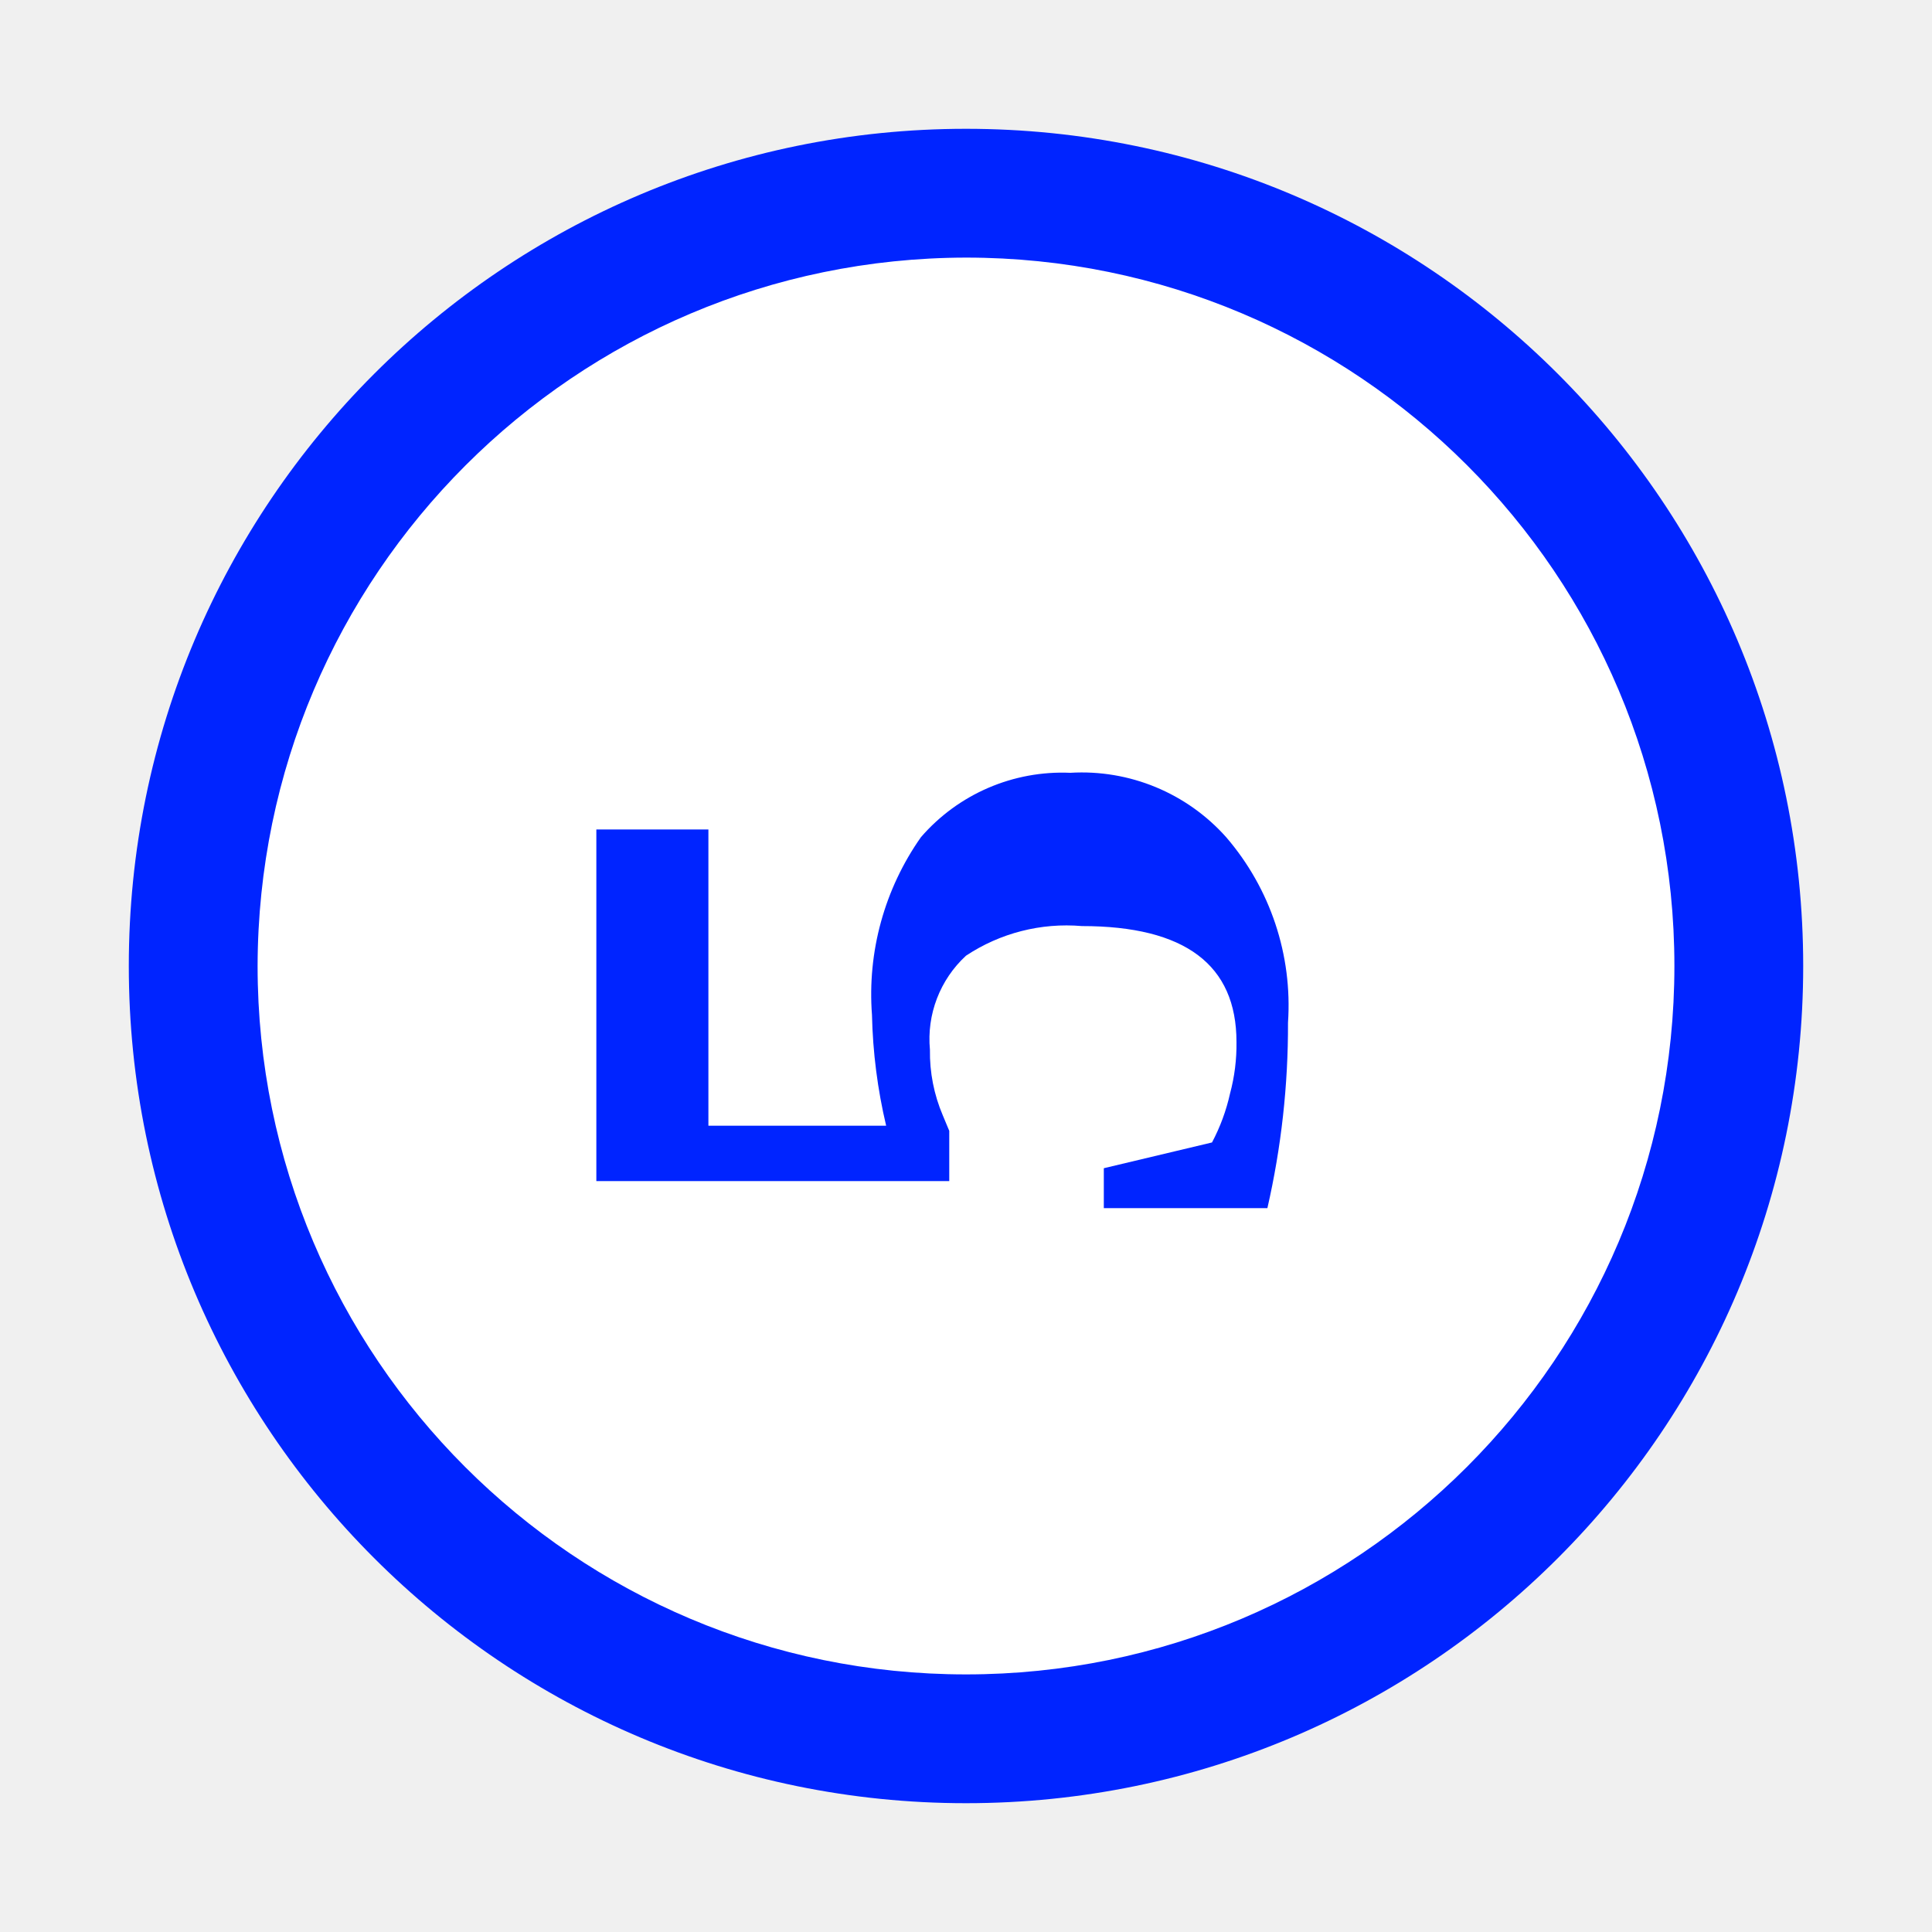
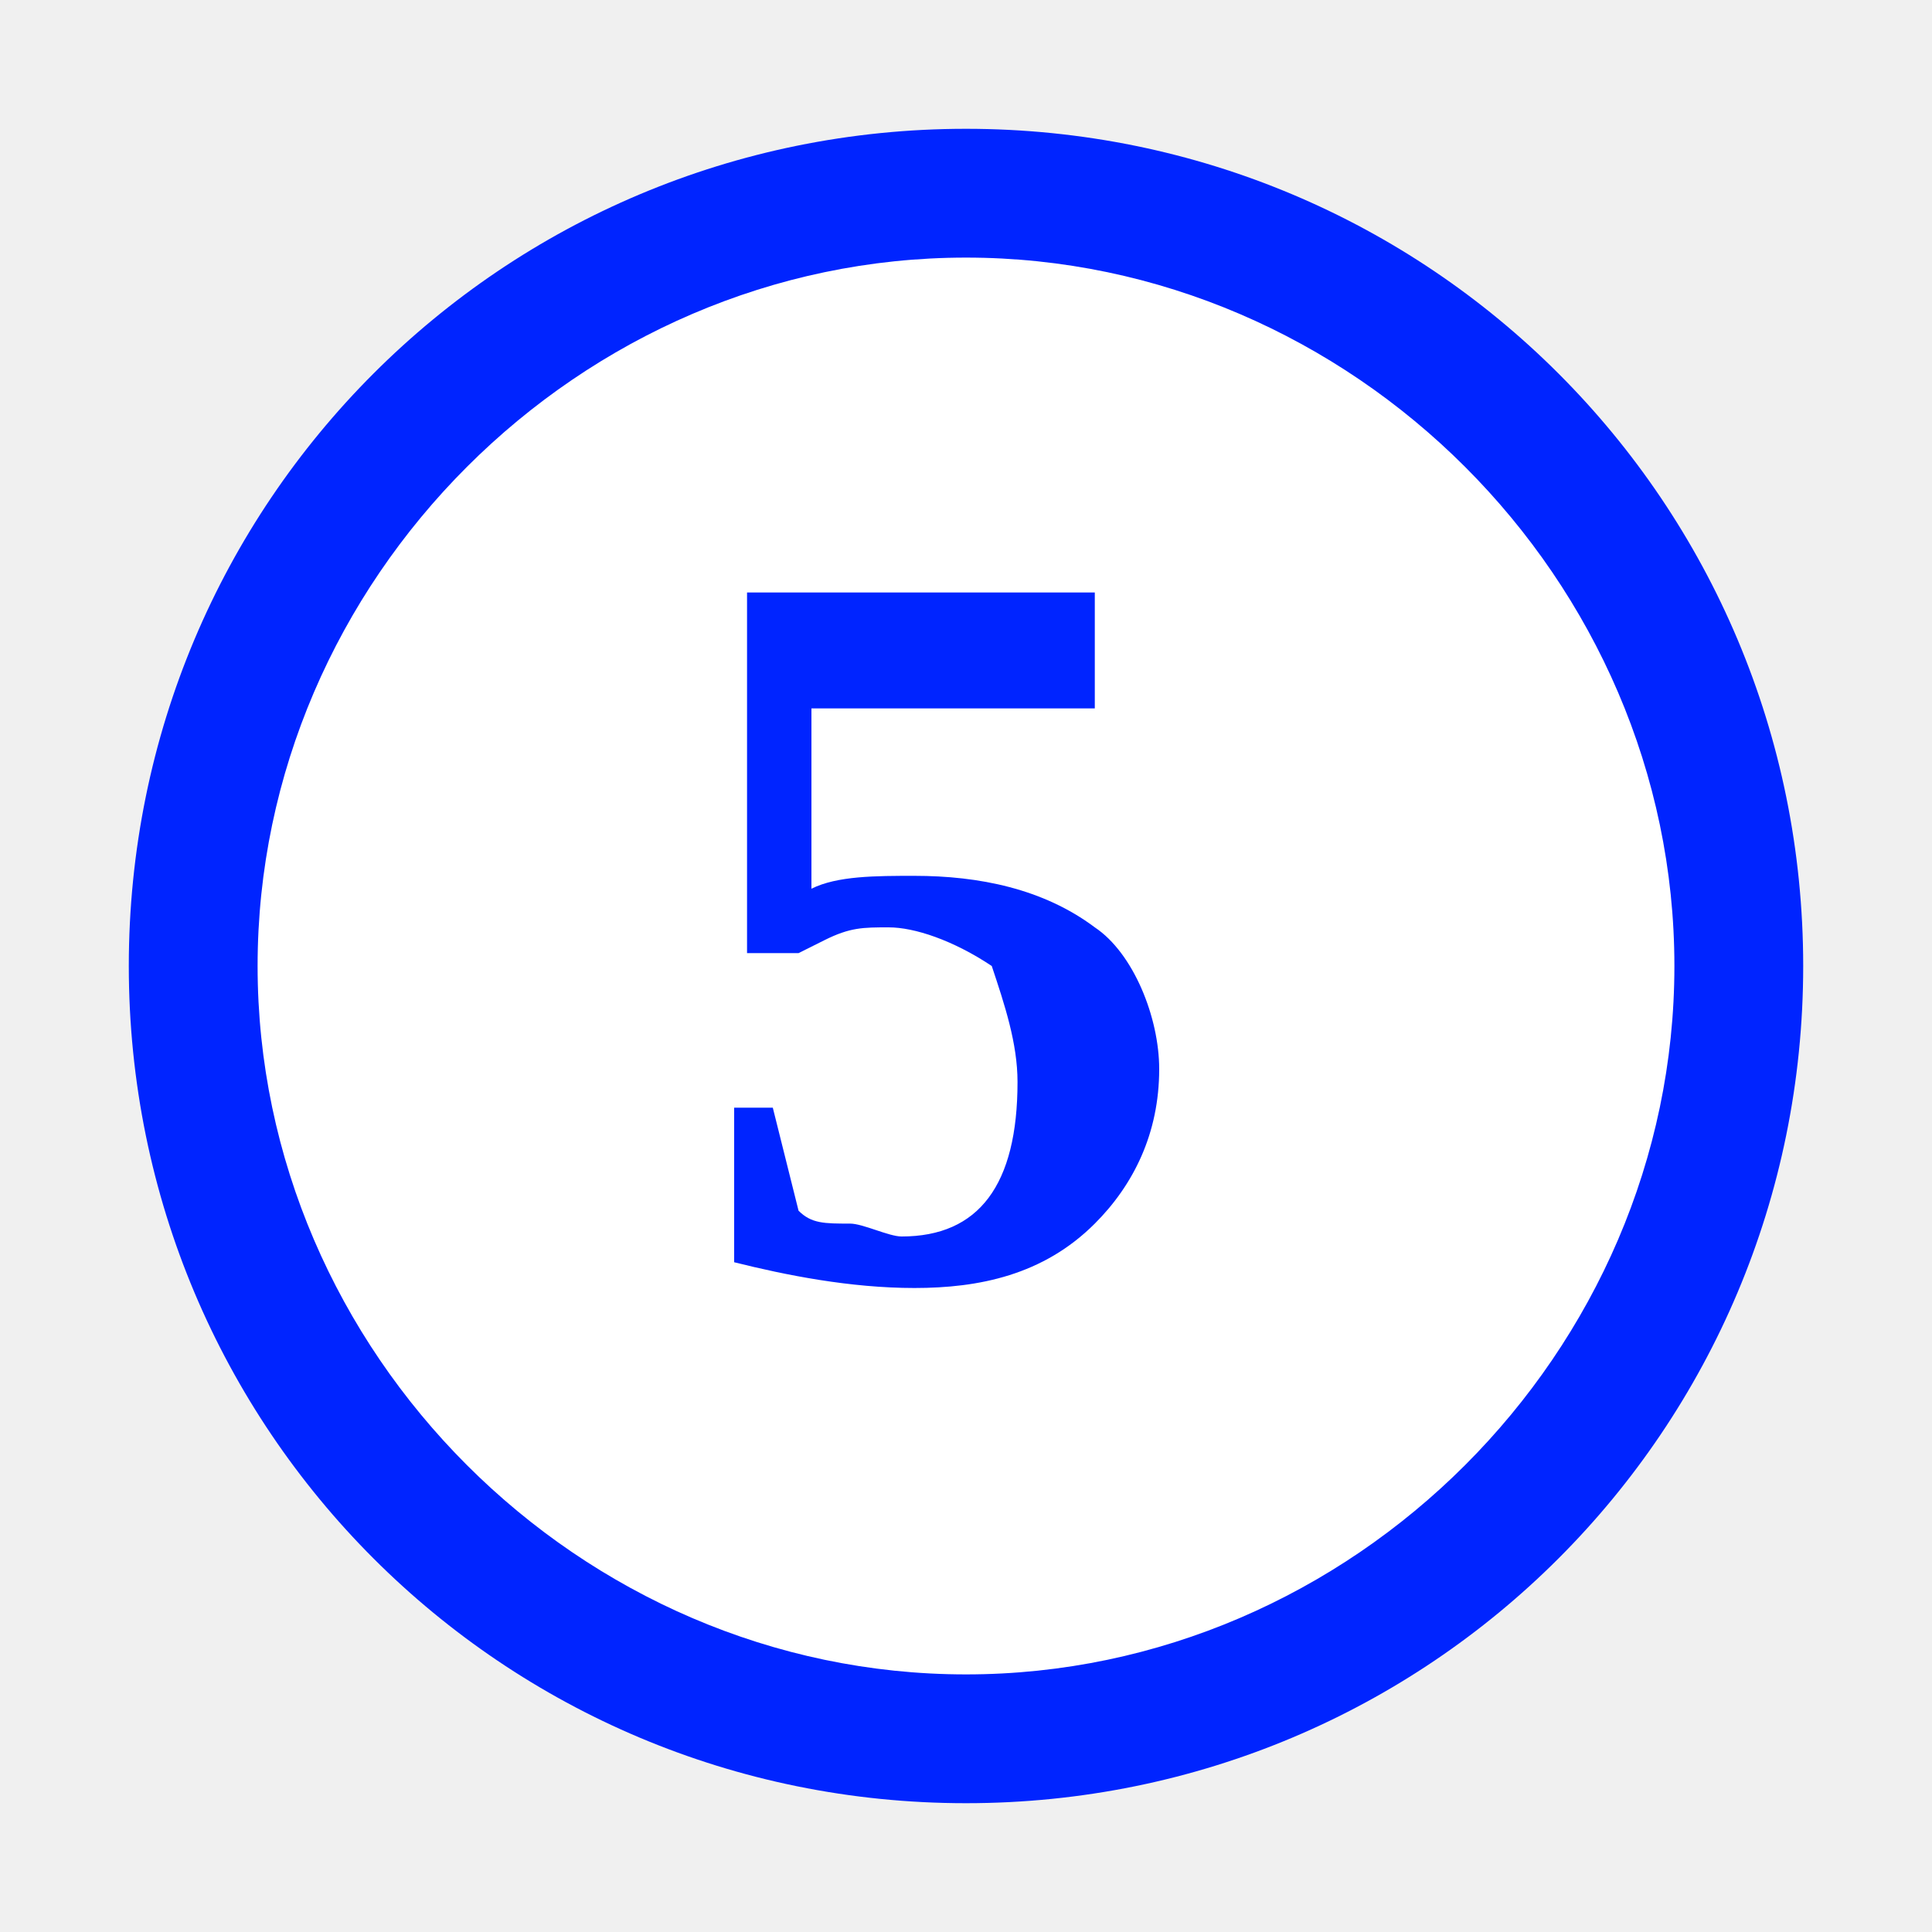
- <svg xmlns="http://www.w3.org/2000/svg" id="Layer_1" data-name="Layer 1" viewBox="0 0 15 15">
-   <defs>
-     <style>.cls-1{fill:#fff;}.cls-2{fill:#0024ff;}</style>
-   </defs>
-   <circle class="cls-1" cx="7.5" cy="7.5" r="6" />
-   <path class="cls-2" d="M7.5,2A5.5,5.5,0,1,1,2,7.5,5.51,5.51,0,0,1,7.5,2m0-1A6.5,6.5,0,1,0,14,7.5,6.5,6.5,0,0,0,7.5,1Z" />
-   <path class="cls-2" d="M6.77,7.88A2.12,2.12,0,0,1,7.15,6.5,1.45,1.45,0,0,1,8.31,6a1.5,1.5,0,0,1,1.21.5A2,2,0,0,1,10,7.94a6.36,6.36,0,0,1-.16,1.44l-1.27,0V9.07l.84-.2a1.51,1.51,0,0,0,.14-.38,1.46,1.46,0,0,0,.05-.4q0-.9-1.2-.9a1.41,1.41,0,0,0-.9.23.88.88,0,0,0-.28.73,1.25,1.25,0,0,0,.1.51l.05.12v.39H4.63V6.44H5.5v2.3H6.88A4.13,4.13,0,0,1,6.77,7.88Z" />
+ <svg xmlns="http://www.w3.org/2000/svg" version="1.1" id="Layer_1" x="0px" y="0px" viewBox="0 0 15 15" style="enable-background:new 0 0 15 15;" xml:space="preserve">
+   <style type="text/css">
+ 	.st0{fill:#FFFFFF;}
+ 	.st1{fill:#0024FF;}
+ </style>
+   <circle class="st0" cx="7.5" cy="7.5" r="6" />
+   <path class="st1" d="M13,7.5c0,3-2.5,5.5-5.5,5.5S2,10.5,2,7.5S4.5,2,7.5,2C10.5,2,13,4.5,13,7.5 M14,7.5C14,3.9,11.1,1,7.5,1  S1,3.9,1,7.5S3.9,14,7.5,14S14,11.1,14,7.5z" />
+   <path class="st1" d="M7.1,6.8c0.5,0,1,0.1,1.4,0.4C8.8,7.4,9,7.9,9,8.3c0,0.5-0.2,0.9-0.5,1.2C8.1,9.9,7.6,10,7.1,10  c-0.5,0-1-0.1-1.4-0.2V8.6h0.3l0.2,0.8c0.1,0.1,0.2,0.1,0.4,0.1c0.1,0,0.3,0.1,0.4,0.1c0.6,0,0.9-0.4,0.9-1.2c0-0.3-0.1-0.6-0.2-0.9  C7.4,7.3,7.1,7.2,6.9,7.2c-0.2,0-0.3,0-0.5,0.1L6.2,7.4H5.8V4.6h2.7v0.9H6.3v1.4C6.5,6.8,6.8,6.8,7.1,6.8z" />
</svg>
